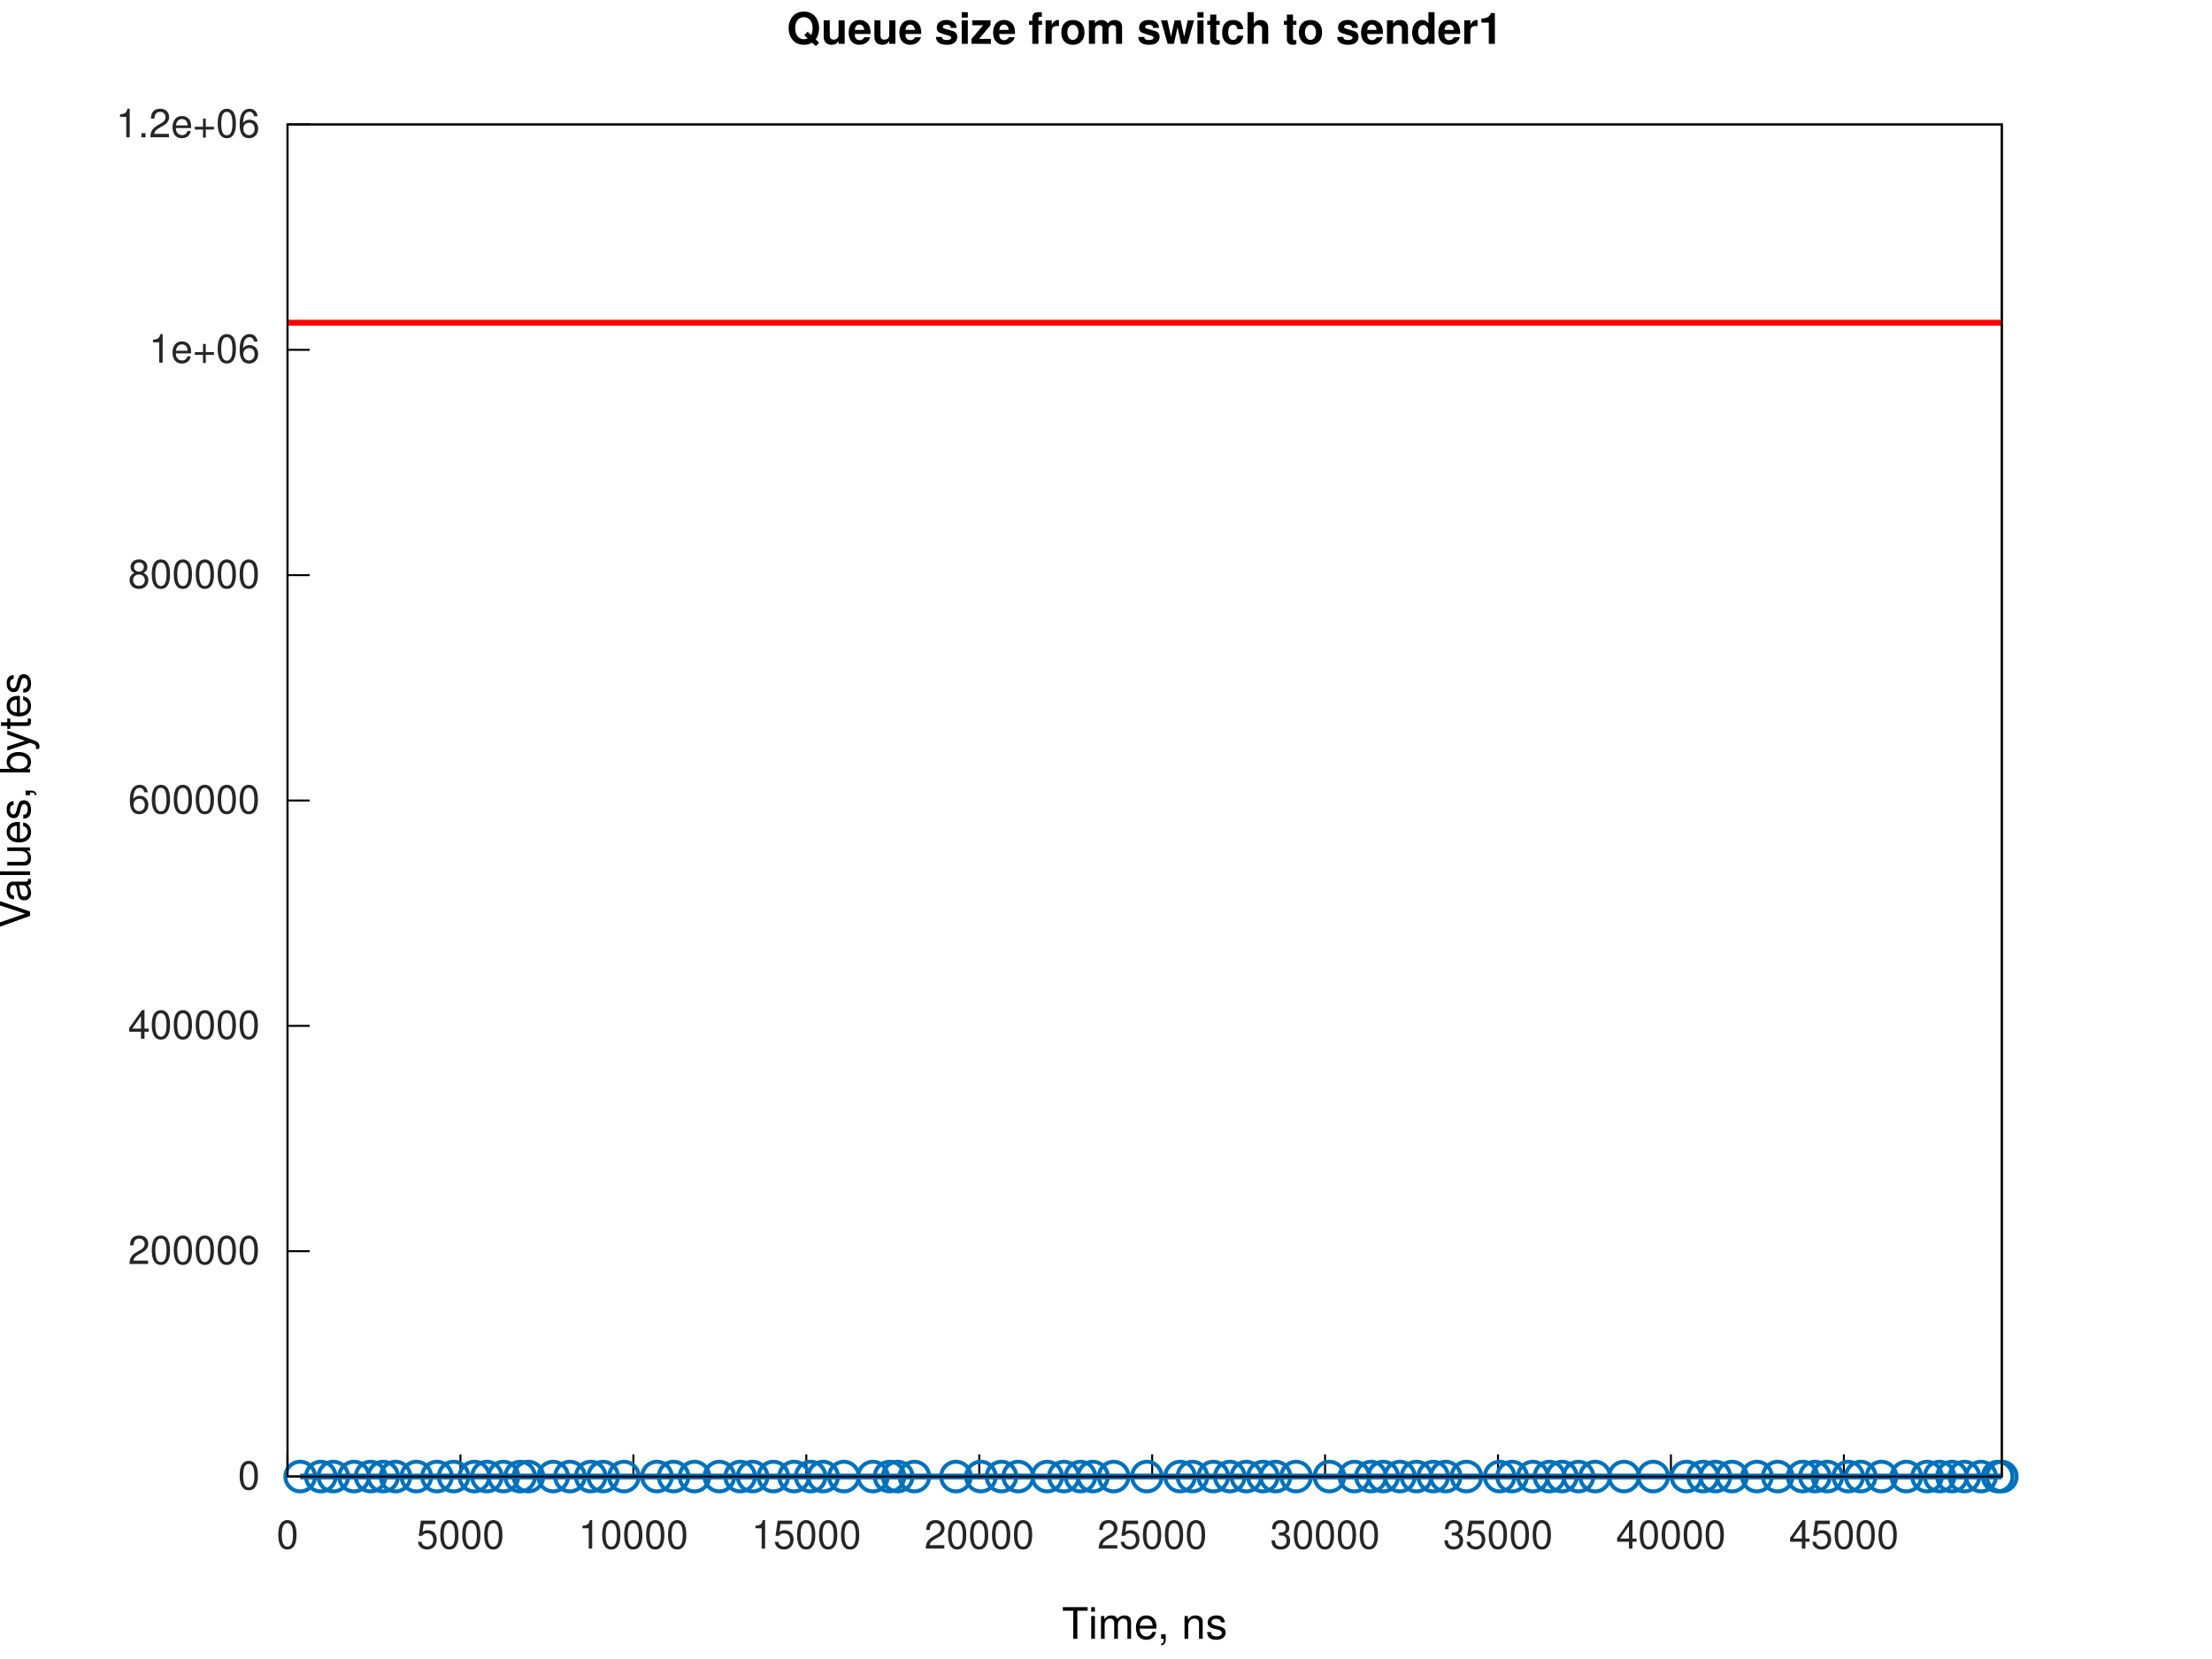
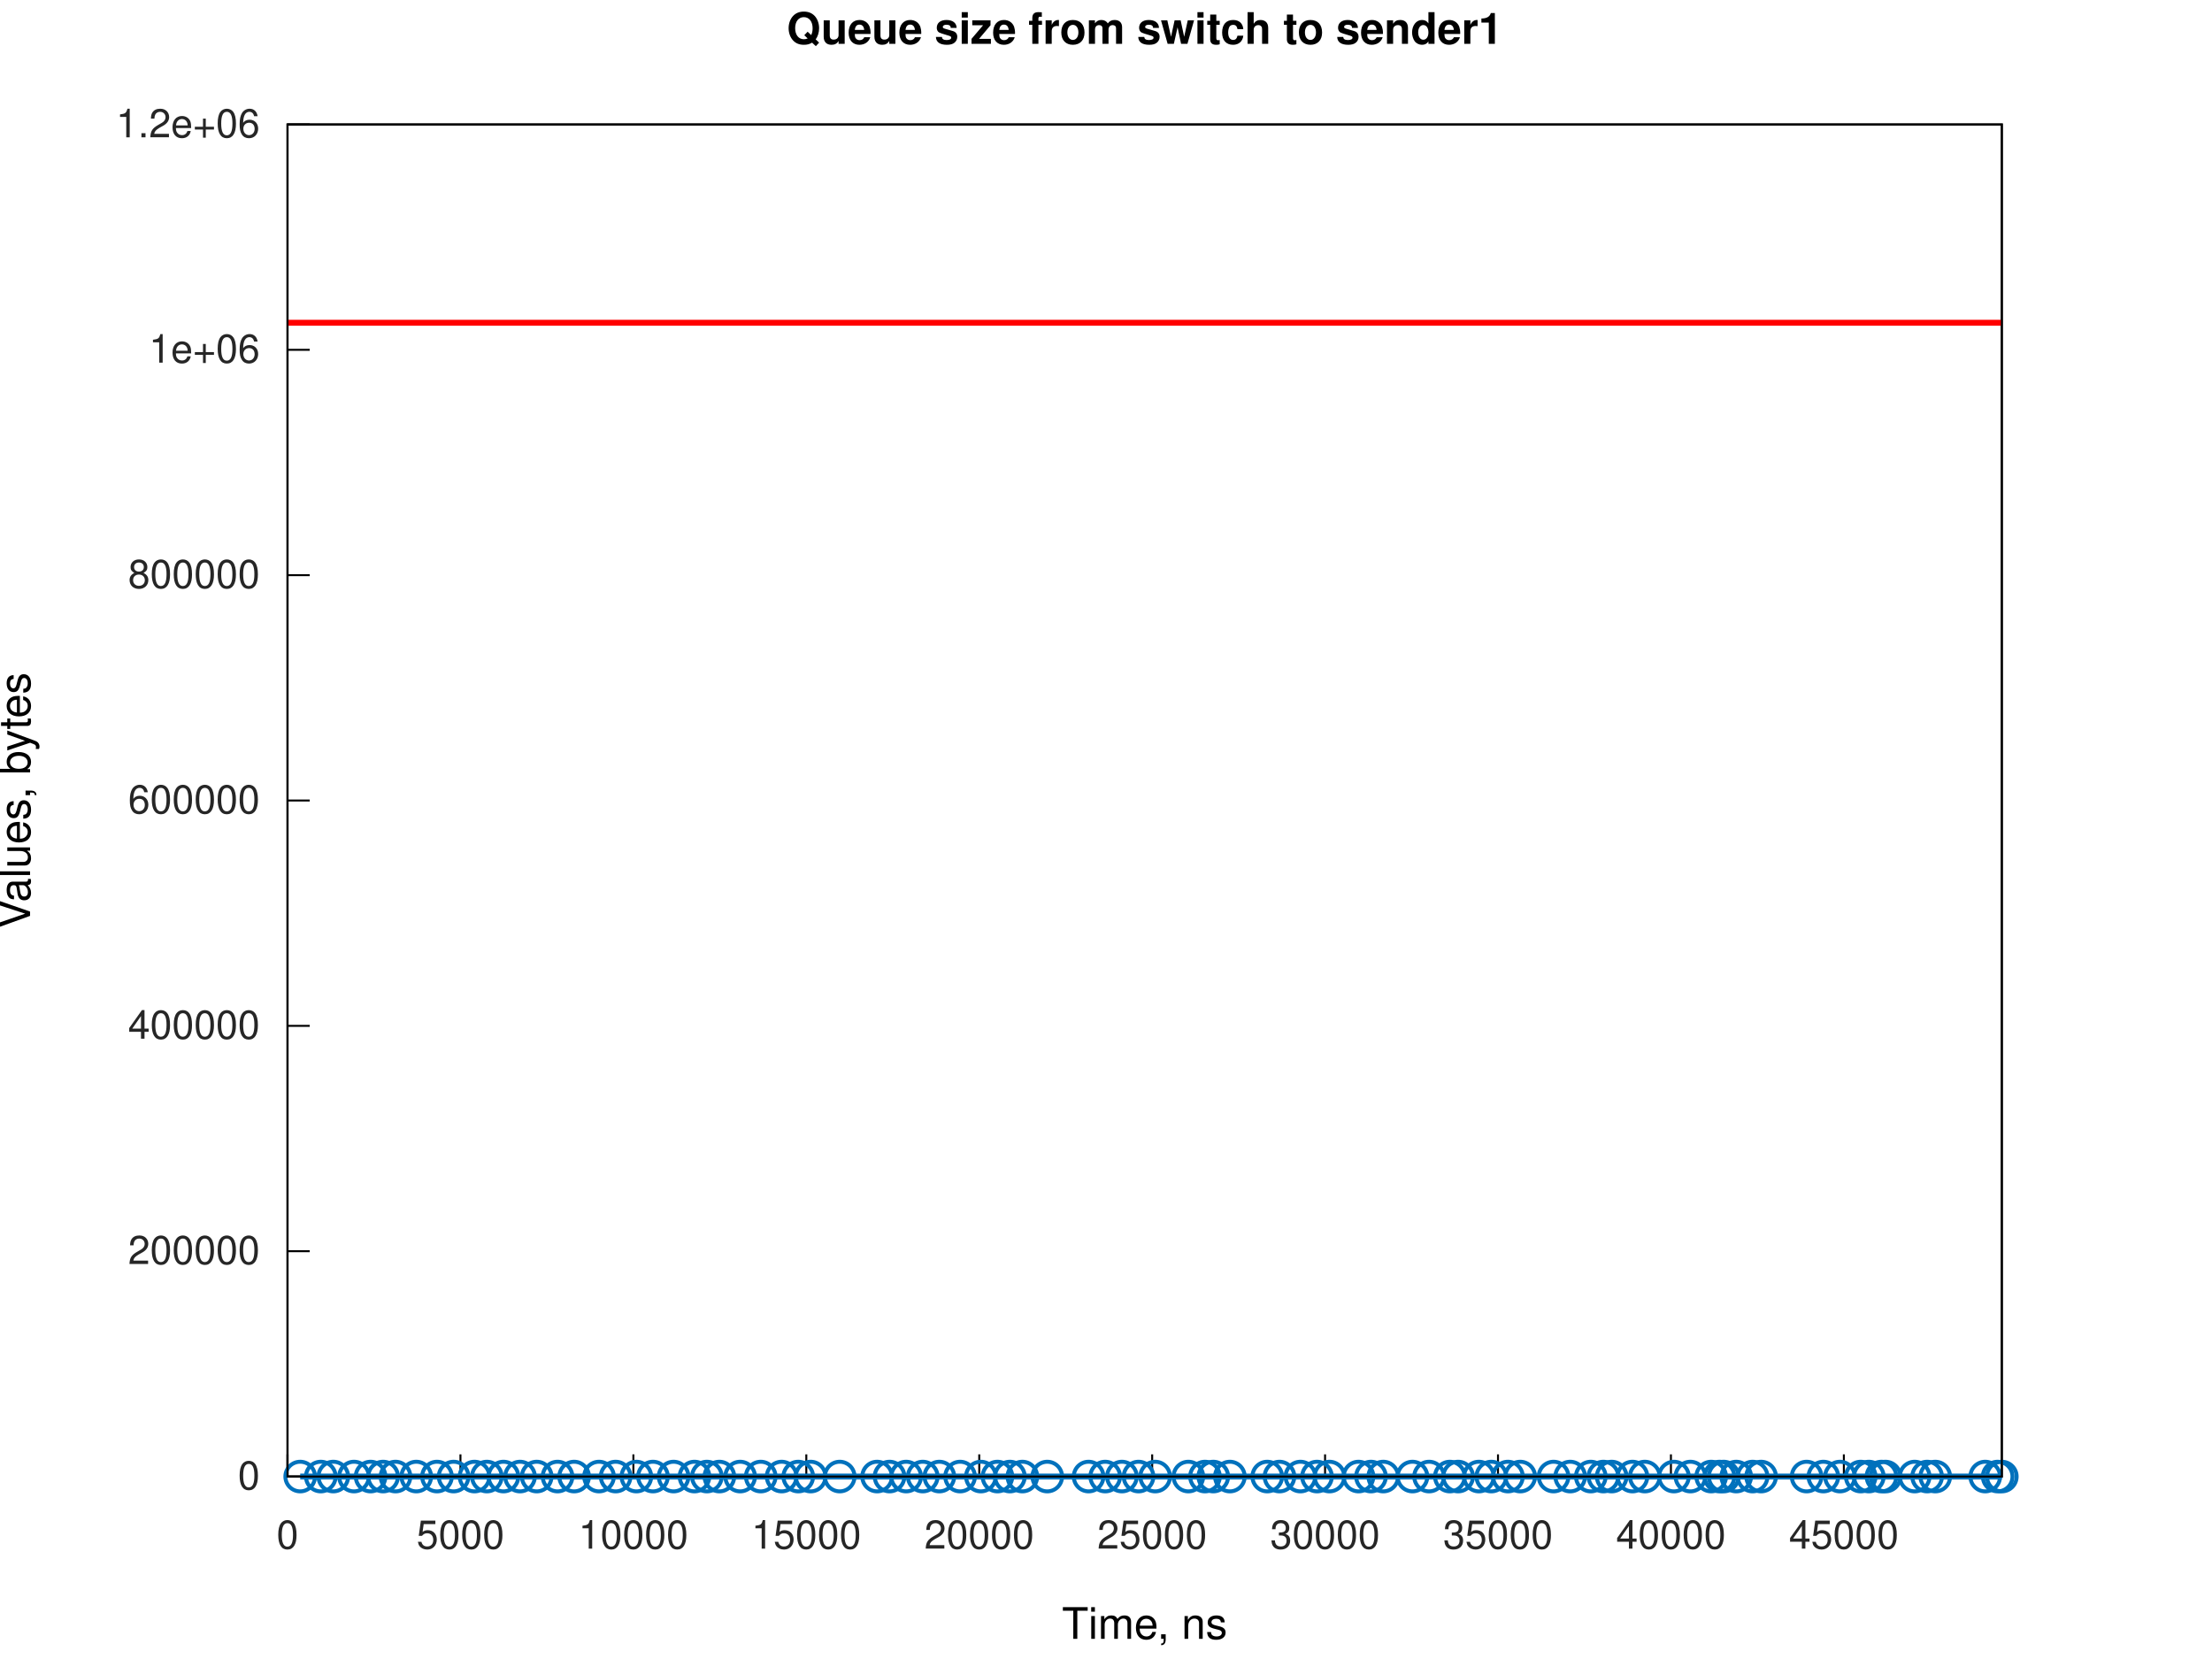
<svg xmlns="http://www.w3.org/2000/svg" xmlns:xlink="http://www.w3.org/1999/xlink" width="560" height="420" viewBox="0 0 560 420">
  <g id="gnuplot_canvas">
    <rect x="0" y="0" width="560" height="420" fill="none" />
    <defs>
      <circle id="gpDot" r="0.5" stroke-width="0.5" stroke="currentColor" />
      <path id="gpPt0" stroke-width="0.267" stroke="currentColor" d="M-1,0 h2 M0,-1 v2" />
      <path id="gpPt1" stroke-width="0.267" stroke="currentColor" d="M-1,-1 L1,1 M1,-1 L-1,1" />
      <path id="gpPt2" stroke-width="0.267" stroke="currentColor" d="M-1,0 L1,0 M0,-1 L0,1 M-1,-1 L1,1 M-1,1 L1,-1" />
      <rect id="gpPt3" stroke-width="0.267" stroke="currentColor" x="-1" y="-1" width="2" height="2" />
      <rect id="gpPt4" stroke-width="0.267" stroke="currentColor" fill="currentColor" x="-1" y="-1" width="2" height="2" />
      <circle id="gpPt5" stroke-width="0.267" stroke="currentColor" cx="0" cy="0" r="1" />
      <use xlink:href="#gpPt5" id="gpPt6" fill="currentColor" stroke="none" />
      <path id="gpPt7" stroke-width="0.267" stroke="currentColor" d="M0,-1.33 L-1.33,0.67 L1.33,0.67 z" />
      <use xlink:href="#gpPt7" id="gpPt8" fill="currentColor" stroke="none" />
      <use xlink:href="#gpPt7" id="gpPt9" stroke="currentColor" transform="rotate(180)" />
      <use xlink:href="#gpPt9" id="gpPt10" fill="currentColor" stroke="none" />
      <use xlink:href="#gpPt3" id="gpPt11" stroke="currentColor" transform="rotate(45)" />
      <use xlink:href="#gpPt11" id="gpPt12" fill="currentColor" stroke="none" />
      <path id="gpPt13" stroke-width="0.267" stroke="currentColor" d="M0,1.330 L1.265,0.411 L0.782,-1.067 L-0.782,-1.076 L-1.265,0.411 z" />
      <use xlink:href="#gpPt13" id="gpPt14" fill="currentColor" stroke="none" />
      <filter id="textbox" filterUnits="objectBoundingBox" x="0" y="0" height="1" width="1">
        <feFlood flood-color="white" flood-opacity="1" result="bgnd" />
        <feComposite in="SourceGraphic" in2="bgnd" operator="atop" />
      </filter>
      <filter id="greybox" filterUnits="objectBoundingBox" x="0" y="0" height="1" width="1">
        <feFlood flood-color="lightgrey" flood-opacity="1" result="grey" />
        <feComposite in="SourceGraphic" in2="grey" operator="atop" />
      </filter>
    </defs>
    <g fill="none" color="white" stroke="currentColor" stroke-width="1.00" stroke-linecap="butt" stroke-linejoin="miter">
</g>
    <g fill="none" color="white" stroke="currentColor" stroke-width="0.50" stroke-linecap="butt" stroke-linejoin="miter">
</g>
    <g fill="none" color="black" stroke="currentColor" stroke-width="0.50" stroke-linecap="butt" stroke-linejoin="miter">
      <path stroke="rgb(  0,   0,   0)" d="M72.79,373.81 L78.41,373.81  " />
      <g transform="translate(65.79,377.06)" stroke="none" fill="rgb(38,38,38)" font-family="Helvetica" font-size="10.00" text-anchor="end">
        <text>
          <tspan font-family="Helvetica">0</tspan>
        </text>
      </g>
    </g>
    <g fill="none" color="black" stroke="currentColor" stroke-width="0.50" stroke-linecap="butt" stroke-linejoin="miter">
      <path stroke="rgb(  0,   0,   0)" d="M72.79,316.76 L78.41,316.76  " />
      <g transform="translate(65.79,320.01)" stroke="none" fill="rgb(38,38,38)" font-family="Helvetica" font-size="10.00" text-anchor="end">
        <text>
          <tspan font-family="Helvetica">200000</tspan>
        </text>
      </g>
    </g>
    <g fill="none" color="black" stroke="currentColor" stroke-width="0.50" stroke-linecap="butt" stroke-linejoin="miter">
      <path stroke="rgb(  0,   0,   0)" d="M72.79,259.71 L78.41,259.71  " />
      <g transform="translate(65.79,262.96)" stroke="none" fill="rgb(38,38,38)" font-family="Helvetica" font-size="10.00" text-anchor="end">
        <text>
          <tspan font-family="Helvetica">400000</tspan>
        </text>
      </g>
    </g>
    <g fill="none" color="black" stroke="currentColor" stroke-width="0.50" stroke-linecap="butt" stroke-linejoin="miter">
      <path stroke="rgb(  0,   0,   0)" d="M72.79,202.66 L78.41,202.66  " />
      <g transform="translate(65.79,205.91)" stroke="none" fill="rgb(38,38,38)" font-family="Helvetica" font-size="10.00" text-anchor="end">
        <text>
          <tspan font-family="Helvetica">600000</tspan>
        </text>
      </g>
    </g>
    <g fill="none" color="black" stroke="currentColor" stroke-width="0.50" stroke-linecap="butt" stroke-linejoin="miter">
      <path stroke="rgb(  0,   0,   0)" d="M72.79,145.61 L78.41,145.61  " />
      <g transform="translate(65.79,148.86)" stroke="none" fill="rgb(38,38,38)" font-family="Helvetica" font-size="10.00" text-anchor="end">
        <text>
          <tspan font-family="Helvetica">800000</tspan>
        </text>
      </g>
    </g>
    <g fill="none" color="black" stroke="currentColor" stroke-width="0.50" stroke-linecap="butt" stroke-linejoin="miter">
      <path stroke="rgb(  0,   0,   0)" d="M72.79,88.56 L78.41,88.56  " />
      <g transform="translate(65.79,91.81)" stroke="none" fill="rgb(38,38,38)" font-family="Helvetica" font-size="10.00" text-anchor="end">
        <text>
          <tspan font-family="Helvetica">1e+06</tspan>
        </text>
      </g>
    </g>
    <g fill="none" color="black" stroke="currentColor" stroke-width="0.50" stroke-linecap="butt" stroke-linejoin="miter">
      <path stroke="rgb(  0,   0,   0)" d="M72.79,31.51 L78.41,31.51  " />
      <g transform="translate(65.79,34.76)" stroke="none" fill="rgb(38,38,38)" font-family="Helvetica" font-size="10.00" text-anchor="end">
        <text>
          <tspan font-family="Helvetica">1.2e+06</tspan>
        </text>
      </g>
    </g>
    <g fill="none" color="black" stroke="currentColor" stroke-width="0.50" stroke-linecap="butt" stroke-linejoin="miter">
      <path stroke="rgb(  0,   0,   0)" d="M72.79,373.81 L72.79,368.19  " />
      <g transform="translate(72.79,392.06)" stroke="none" fill="rgb(38,38,38)" font-family="Helvetica" font-size="10.00" text-anchor="middle">
        <text>
          <tspan font-family="Helvetica">0</tspan>
        </text>
      </g>
    </g>
    <g fill="none" color="black" stroke="currentColor" stroke-width="0.50" stroke-linecap="butt" stroke-linejoin="miter">
      <path stroke="rgb(  0,   0,   0)" d="M116.57,373.81 L116.57,368.19  " />
      <g transform="translate(116.57,392.06)" stroke="none" fill="rgb(38,38,38)" font-family="Helvetica" font-size="10.00" text-anchor="middle">
        <text>
          <tspan font-family="Helvetica">5000</tspan>
        </text>
      </g>
    </g>
    <g fill="none" color="black" stroke="currentColor" stroke-width="0.50" stroke-linecap="butt" stroke-linejoin="miter">
      <path stroke="rgb(  0,   0,   0)" d="M160.35,373.81 L160.35,368.19  " />
      <g transform="translate(160.35,392.06)" stroke="none" fill="rgb(38,38,38)" font-family="Helvetica" font-size="10.00" text-anchor="middle">
        <text>
          <tspan font-family="Helvetica">10000</tspan>
        </text>
      </g>
    </g>
    <g fill="none" color="black" stroke="currentColor" stroke-width="0.50" stroke-linecap="butt" stroke-linejoin="miter">
      <path stroke="rgb(  0,   0,   0)" d="M204.13,373.81 L204.13,368.19  " />
      <g transform="translate(204.13,392.06)" stroke="none" fill="rgb(38,38,38)" font-family="Helvetica" font-size="10.00" text-anchor="middle">
        <text>
          <tspan font-family="Helvetica">15000</tspan>
        </text>
      </g>
    </g>
    <g fill="none" color="black" stroke="currentColor" stroke-width="0.50" stroke-linecap="butt" stroke-linejoin="miter">
      <path stroke="rgb(  0,   0,   0)" d="M247.91,373.81 L247.91,368.19  " />
      <g transform="translate(247.91,392.06)" stroke="none" fill="rgb(38,38,38)" font-family="Helvetica" font-size="10.00" text-anchor="middle">
        <text>
          <tspan font-family="Helvetica">20000</tspan>
        </text>
      </g>
    </g>
    <g fill="none" color="black" stroke="currentColor" stroke-width="0.50" stroke-linecap="butt" stroke-linejoin="miter">
      <path stroke="rgb(  0,   0,   0)" d="M291.69,373.81 L291.69,368.19  " />
      <g transform="translate(291.69,392.06)" stroke="none" fill="rgb(38,38,38)" font-family="Helvetica" font-size="10.00" text-anchor="middle">
        <text>
          <tspan font-family="Helvetica">25000</tspan>
        </text>
      </g>
    </g>
    <g fill="none" color="black" stroke="currentColor" stroke-width="0.50" stroke-linecap="butt" stroke-linejoin="miter">
      <path stroke="rgb(  0,   0,   0)" d="M335.46,373.81 L335.46,368.19  " />
      <g transform="translate(335.46,392.06)" stroke="none" fill="rgb(38,38,38)" font-family="Helvetica" font-size="10.00" text-anchor="middle">
        <text>
          <tspan font-family="Helvetica">30000</tspan>
        </text>
      </g>
    </g>
    <g fill="none" color="black" stroke="currentColor" stroke-width="0.50" stroke-linecap="butt" stroke-linejoin="miter">
      <path stroke="rgb(  0,   0,   0)" d="M379.24,373.81 L379.24,368.19  " />
      <g transform="translate(379.24,392.06)" stroke="none" fill="rgb(38,38,38)" font-family="Helvetica" font-size="10.00" text-anchor="middle">
        <text>
          <tspan font-family="Helvetica">35000</tspan>
        </text>
      </g>
    </g>
    <g fill="none" color="black" stroke="currentColor" stroke-width="0.50" stroke-linecap="butt" stroke-linejoin="miter">
      <path stroke="rgb(  0,   0,   0)" d="M423.02,373.81 L423.02,368.19  " />
      <g transform="translate(423.02,392.06)" stroke="none" fill="rgb(38,38,38)" font-family="Helvetica" font-size="10.00" text-anchor="middle">
        <text>
          <tspan font-family="Helvetica">40000</tspan>
        </text>
      </g>
    </g>
    <g fill="none" color="black" stroke="currentColor" stroke-width="0.50" stroke-linecap="butt" stroke-linejoin="miter">
      <path stroke="rgb(  0,   0,   0)" d="M466.80,373.81 L466.80,368.19  " />
      <g transform="translate(466.80,392.06)" stroke="none" fill="rgb(38,38,38)" font-family="Helvetica" font-size="10.00" text-anchor="middle">
        <text>
          <tspan font-family="Helvetica">45000</tspan>
        </text>
      </g>
    </g>
    <g fill="none" color="black" stroke="currentColor" stroke-width="0.50" stroke-linecap="butt" stroke-linejoin="miter">
</g>
    <g fill="none" color="black" stroke="currentColor" stroke-width="0.50" stroke-linecap="butt" stroke-linejoin="miter">
      <path stroke="rgb(  0,   0,   0)" d="M72.79,31.51 L72.79,373.81 L506.79,373.81 L506.79,31.51 L72.79,31.51 Z  " />
    </g>
    <g fill="none" color="black" stroke="currentColor" stroke-width="0.50" stroke-linecap="butt" stroke-linejoin="miter">
</g>
    <g id="gnuplot_plot_1a">
      <g fill="none" color="white" stroke="rgb(  0,   0,   0)" stroke-width="1.50" stroke-linecap="butt" stroke-linejoin="miter">
</g>
      <g fill="none" color="black" stroke="currentColor" stroke-width="1.50" stroke-linecap="butt" stroke-linejoin="miter">
-         <path stroke="rgb(  0, 113, 188)" d="M76.00,373.81 L81.21,373.81 L84.38,373.81 L89.62,373.81 L93.82,373.81 L96.99,373.81 L100.13,373.81 L105.41,373.81   L110.63,373.81 L114.84,373.81 L120.09,373.81 L123.27,373.81 L127.45,373.81 L131.68,373.81 L133.79,373.81 L140.05,373.81   L144.29,373.81 L149.55,373.81 L152.70,373.81 L157.95,373.81 L166.32,373.81 L170.52,373.81 L175.82,373.81 L182.12,373.81   L187.38,373.81 L190.53,373.81 L195.78,373.81 L201.03,373.81 L205.23,373.81 L208.39,373.81 L213.64,373.81 L221.00,373.81   L225.20,373.81 L227.26,373.81 L231.50,373.81 L242.01,373.81 L248.32,373.81 L253.54,373.81 L257.77,373.81 L265.13,373.81   L269.33,373.81 L273.53,373.81 L276.69,373.81 L281.94,373.81 L290.35,373.81 L298.75,373.81 L301.89,373.81 L307.16,373.81   L311.35,373.81 L315.52,373.81 L319.73,373.81 L322.92,373.81 L328.13,373.81 L336.57,373.81 L342.88,373.81 L347.08,373.81   L350.19,373.81 L354.40,373.81 L358.60,373.81 L362.84,373.81 L366.00,373.81 L371.25,373.81 L379.66,373.81 L382.81,373.81   L388.06,373.81 L392.26,373.81 L395.42,373.81 L399.62,373.81 L403.82,373.81 L411.13,373.81 L418.53,373.81 L426.94,373.81   L431.14,373.81 L434.29,373.81 L438.49,373.81 L444.80,373.81 L450.05,373.81 L456.36,373.81 L459.47,373.81 L462.63,373.81   L467.91,373.81 L471.07,373.81 L476.32,373.81 L482.62,373.81 L487.88,373.81 L491.03,373.81 L494.17,373.81 L497.33,373.81   L501.54,373.81 L505.74,373.81 L506.79,373.81  " />
+         <path stroke="rgb(  0, 113, 188)" d="M76.00,373.81 L81.21,373.81 L84.38,373.81 L89.62,373.81 L93.82,373.81 L96.99,373.81 L100.13,373.81 L105.39,373.81   L110.63,373.81 L114.84,373.81 L120.13,373.81 L123.26,373.81 L127.46,373.81 L131.65,373.81 L135.88,373.81 L141.15,373.81   L145.35,373.81 L151.65,373.81 L155.86,373.81 L161.11,373.81 L165.31,373.81 L170.53,373.81 L175.82,373.81 L178.96,373.81   L182.12,373.81 L187.38,373.81 L192.59,373.81 L197.88,373.81 L202.09,373.81 L205.23,373.81 L212.59,373.81 L222.05,373.81   L225.20,373.81 L229.41,373.81 L233.61,373.81 L237.81,373.81 L243.06,373.81 L248.32,373.81 L252.52,373.81 L255.67,373.81   L258.83,373.81 L265.13,373.81 L275.59,373.81 L279.80,373.81 L284.03,373.81 L288.24,373.81 L292.45,373.81 L300.85,373.81   L305.06,373.81 L307.16,373.81 L311.36,373.81 L320.82,373.81 L323.92,373.81 L329.22,373.81 L333.42,373.81 L336.57,373.81   L343.93,373.81 L347.08,373.81 L350.19,373.81 L357.59,373.81 L361.79,373.81 L367.05,373.81 L369.15,373.81 L374.40,373.81   L377.55,373.81 L381.76,373.81 L384.87,373.81 L393.31,373.81 L397.52,373.81 L402.73,373.81 L405.92,373.81 L408.02,373.81   L413.28,373.81 L416.41,373.81 L423.78,373.81 L427.95,373.81 L433.21,373.81 L435.32,373.81 L436.37,373.81 L439.55,373.81   L443.70,373.81 L445.85,373.81 L457.37,373.81 L461.61,373.81 L465.81,373.81 L471.07,373.81 L473.12,373.81 L476.32,373.81   L477.34,373.81 L484.73,373.81 L487.88,373.81 L489.94,373.81 L502.59,373.81 L505.74,373.81 L506.79,373.81  " />
        <use xlink:href="#gpPt5" transform="translate(76.00,373.81) scale(3.75)" color="rgb(  0, 113, 188)" />
        <use xlink:href="#gpPt5" transform="translate(81.21,373.81) scale(3.75)" color="rgb(  0, 113, 188)" />
        <use xlink:href="#gpPt5" transform="translate(84.38,373.81) scale(3.75)" color="rgb(  0, 113, 188)" />
        <use xlink:href="#gpPt5" transform="translate(89.62,373.81) scale(3.75)" color="rgb(  0, 113, 188)" />
        <use xlink:href="#gpPt5" transform="translate(93.82,373.81) scale(3.75)" color="rgb(  0, 113, 188)" />
        <use xlink:href="#gpPt5" transform="translate(96.99,373.81) scale(3.75)" color="rgb(  0, 113, 188)" />
        <use xlink:href="#gpPt5" transform="translate(100.13,373.81) scale(3.75)" color="rgb(  0, 113, 188)" />
-         <use xlink:href="#gpPt5" transform="translate(105.41,373.81) scale(3.75)" color="rgb(  0, 113, 188)" />
+         <use xlink:href="#gpPt5" transform="translate(105.39,373.81) scale(3.75)" color="rgb(  0, 113, 188)" />
        <use xlink:href="#gpPt5" transform="translate(110.63,373.81) scale(3.75)" color="rgb(  0, 113, 188)" />
        <use xlink:href="#gpPt5" transform="translate(114.84,373.81) scale(3.75)" color="rgb(  0, 113, 188)" />
-         <use xlink:href="#gpPt5" transform="translate(120.09,373.81) scale(3.75)" color="rgb(  0, 113, 188)" />
-         <use xlink:href="#gpPt5" transform="translate(123.27,373.81) scale(3.75)" color="rgb(  0, 113, 188)" />
-         <use xlink:href="#gpPt5" transform="translate(127.45,373.81) scale(3.75)" color="rgb(  0, 113, 188)" />
-         <use xlink:href="#gpPt5" transform="translate(131.68,373.81) scale(3.75)" color="rgb(  0, 113, 188)" />
-         <use xlink:href="#gpPt5" transform="translate(133.79,373.81) scale(3.75)" color="rgb(  0, 113, 188)" />
-         <use xlink:href="#gpPt5" transform="translate(140.05,373.81) scale(3.75)" color="rgb(  0, 113, 188)" />
-         <use xlink:href="#gpPt5" transform="translate(144.29,373.81) scale(3.75)" color="rgb(  0, 113, 188)" />
-         <use xlink:href="#gpPt5" transform="translate(149.55,373.81) scale(3.75)" color="rgb(  0, 113, 188)" />
-         <use xlink:href="#gpPt5" transform="translate(152.70,373.81) scale(3.75)" color="rgb(  0, 113, 188)" />
-         <use xlink:href="#gpPt5" transform="translate(157.95,373.81) scale(3.75)" color="rgb(  0, 113, 188)" />
-         <use xlink:href="#gpPt5" transform="translate(166.32,373.81) scale(3.75)" color="rgb(  0, 113, 188)" />
-         <use xlink:href="#gpPt5" transform="translate(170.52,373.81) scale(3.75)" color="rgb(  0, 113, 188)" />
+         <use xlink:href="#gpPt5" transform="translate(120.13,373.81) scale(3.75)" color="rgb(  0, 113, 188)" />
+         <use xlink:href="#gpPt5" transform="translate(123.26,373.81) scale(3.75)" color="rgb(  0, 113, 188)" />
+         <use xlink:href="#gpPt5" transform="translate(127.46,373.81) scale(3.75)" color="rgb(  0, 113, 188)" />
+         <use xlink:href="#gpPt5" transform="translate(131.65,373.81) scale(3.75)" color="rgb(  0, 113, 188)" />
+         <use xlink:href="#gpPt5" transform="translate(135.88,373.81) scale(3.75)" color="rgb(  0, 113, 188)" />
+         <use xlink:href="#gpPt5" transform="translate(141.15,373.81) scale(3.75)" color="rgb(  0, 113, 188)" />
+         <use xlink:href="#gpPt5" transform="translate(145.35,373.81) scale(3.75)" color="rgb(  0, 113, 188)" />
+         <use xlink:href="#gpPt5" transform="translate(151.65,373.81) scale(3.75)" color="rgb(  0, 113, 188)" />
+         <use xlink:href="#gpPt5" transform="translate(155.86,373.81) scale(3.75)" color="rgb(  0, 113, 188)" />
+         <use xlink:href="#gpPt5" transform="translate(161.11,373.81) scale(3.75)" color="rgb(  0, 113, 188)" />
+         <use xlink:href="#gpPt5" transform="translate(165.31,373.81) scale(3.75)" color="rgb(  0, 113, 188)" />
+         <use xlink:href="#gpPt5" transform="translate(170.53,373.81) scale(3.75)" color="rgb(  0, 113, 188)" />
        <use xlink:href="#gpPt5" transform="translate(175.82,373.81) scale(3.75)" color="rgb(  0, 113, 188)" />
+         <use xlink:href="#gpPt5" transform="translate(178.96,373.81) scale(3.75)" color="rgb(  0, 113, 188)" />
        <use xlink:href="#gpPt5" transform="translate(182.12,373.81) scale(3.75)" color="rgb(  0, 113, 188)" />
        <use xlink:href="#gpPt5" transform="translate(187.38,373.81) scale(3.75)" color="rgb(  0, 113, 188)" />
-         <use xlink:href="#gpPt5" transform="translate(190.53,373.81) scale(3.75)" color="rgb(  0, 113, 188)" />
-         <use xlink:href="#gpPt5" transform="translate(195.78,373.81) scale(3.75)" color="rgb(  0, 113, 188)" />
-         <use xlink:href="#gpPt5" transform="translate(201.03,373.81) scale(3.75)" color="rgb(  0, 113, 188)" />
+         <use xlink:href="#gpPt5" transform="translate(192.59,373.81) scale(3.75)" color="rgb(  0, 113, 188)" />
+         <use xlink:href="#gpPt5" transform="translate(197.88,373.81) scale(3.75)" color="rgb(  0, 113, 188)" />
+         <use xlink:href="#gpPt5" transform="translate(202.09,373.81) scale(3.75)" color="rgb(  0, 113, 188)" />
        <use xlink:href="#gpPt5" transform="translate(205.23,373.81) scale(3.75)" color="rgb(  0, 113, 188)" />
-         <use xlink:href="#gpPt5" transform="translate(208.39,373.81) scale(3.75)" color="rgb(  0, 113, 188)" />
-         <use xlink:href="#gpPt5" transform="translate(213.64,373.81) scale(3.75)" color="rgb(  0, 113, 188)" />
-         <use xlink:href="#gpPt5" transform="translate(221.00,373.81) scale(3.75)" color="rgb(  0, 113, 188)" />
+         <use xlink:href="#gpPt5" transform="translate(212.59,373.81) scale(3.75)" color="rgb(  0, 113, 188)" />
+         <use xlink:href="#gpPt5" transform="translate(222.05,373.81) scale(3.75)" color="rgb(  0, 113, 188)" />
        <use xlink:href="#gpPt5" transform="translate(225.20,373.81) scale(3.75)" color="rgb(  0, 113, 188)" />
-         <use xlink:href="#gpPt5" transform="translate(227.26,373.81) scale(3.75)" color="rgb(  0, 113, 188)" />
-         <use xlink:href="#gpPt5" transform="translate(231.50,373.81) scale(3.75)" color="rgb(  0, 113, 188)" />
-         <use xlink:href="#gpPt5" transform="translate(242.01,373.81) scale(3.75)" color="rgb(  0, 113, 188)" />
+         <use xlink:href="#gpPt5" transform="translate(229.41,373.81) scale(3.75)" color="rgb(  0, 113, 188)" />
+         <use xlink:href="#gpPt5" transform="translate(233.61,373.81) scale(3.75)" color="rgb(  0, 113, 188)" />
+         <use xlink:href="#gpPt5" transform="translate(237.81,373.81) scale(3.75)" color="rgb(  0, 113, 188)" />
+         <use xlink:href="#gpPt5" transform="translate(243.06,373.81) scale(3.75)" color="rgb(  0, 113, 188)" />
        <use xlink:href="#gpPt5" transform="translate(248.32,373.81) scale(3.75)" color="rgb(  0, 113, 188)" />
-         <use xlink:href="#gpPt5" transform="translate(253.54,373.81) scale(3.75)" color="rgb(  0, 113, 188)" />
-         <use xlink:href="#gpPt5" transform="translate(257.77,373.81) scale(3.75)" color="rgb(  0, 113, 188)" />
+         <use xlink:href="#gpPt5" transform="translate(252.52,373.81) scale(3.75)" color="rgb(  0, 113, 188)" />
+         <use xlink:href="#gpPt5" transform="translate(255.67,373.81) scale(3.75)" color="rgb(  0, 113, 188)" />
+         <use xlink:href="#gpPt5" transform="translate(258.83,373.81) scale(3.75)" color="rgb(  0, 113, 188)" />
        <use xlink:href="#gpPt5" transform="translate(265.13,373.81) scale(3.75)" color="rgb(  0, 113, 188)" />
-         <use xlink:href="#gpPt5" transform="translate(269.33,373.81) scale(3.75)" color="rgb(  0, 113, 188)" />
-         <use xlink:href="#gpPt5" transform="translate(273.53,373.81) scale(3.75)" color="rgb(  0, 113, 188)" />
-         <use xlink:href="#gpPt5" transform="translate(276.69,373.81) scale(3.75)" color="rgb(  0, 113, 188)" />
-         <use xlink:href="#gpPt5" transform="translate(281.94,373.81) scale(3.75)" color="rgb(  0, 113, 188)" />
-         <use xlink:href="#gpPt5" transform="translate(290.35,373.81) scale(3.75)" color="rgb(  0, 113, 188)" />
-         <use xlink:href="#gpPt5" transform="translate(298.75,373.81) scale(3.75)" color="rgb(  0, 113, 188)" />
-         <use xlink:href="#gpPt5" transform="translate(301.89,373.81) scale(3.75)" color="rgb(  0, 113, 188)" />
+         <use xlink:href="#gpPt5" transform="translate(275.59,373.81) scale(3.75)" color="rgb(  0, 113, 188)" />
+         <use xlink:href="#gpPt5" transform="translate(279.80,373.81) scale(3.75)" color="rgb(  0, 113, 188)" />
+         <use xlink:href="#gpPt5" transform="translate(284.03,373.81) scale(3.75)" color="rgb(  0, 113, 188)" />
+         <use xlink:href="#gpPt5" transform="translate(288.24,373.81) scale(3.75)" color="rgb(  0, 113, 188)" />
+         <use xlink:href="#gpPt5" transform="translate(292.45,373.81) scale(3.75)" color="rgb(  0, 113, 188)" />
+         <use xlink:href="#gpPt5" transform="translate(300.85,373.81) scale(3.75)" color="rgb(  0, 113, 188)" />
+         <use xlink:href="#gpPt5" transform="translate(305.06,373.81) scale(3.75)" color="rgb(  0, 113, 188)" />
        <use xlink:href="#gpPt5" transform="translate(307.16,373.81) scale(3.75)" color="rgb(  0, 113, 188)" />
-         <use xlink:href="#gpPt5" transform="translate(311.35,373.81) scale(3.75)" color="rgb(  0, 113, 188)" />
-         <use xlink:href="#gpPt5" transform="translate(315.52,373.81) scale(3.75)" color="rgb(  0, 113, 188)" />
-         <use xlink:href="#gpPt5" transform="translate(319.73,373.81) scale(3.75)" color="rgb(  0, 113, 188)" />
-         <use xlink:href="#gpPt5" transform="translate(322.92,373.81) scale(3.75)" color="rgb(  0, 113, 188)" />
-         <use xlink:href="#gpPt5" transform="translate(328.13,373.81) scale(3.75)" color="rgb(  0, 113, 188)" />
+         <use xlink:href="#gpPt5" transform="translate(311.36,373.81) scale(3.75)" color="rgb(  0, 113, 188)" />
+         <use xlink:href="#gpPt5" transform="translate(320.82,373.81) scale(3.75)" color="rgb(  0, 113, 188)" />
+         <use xlink:href="#gpPt5" transform="translate(323.92,373.81) scale(3.75)" color="rgb(  0, 113, 188)" />
+         <use xlink:href="#gpPt5" transform="translate(329.22,373.81) scale(3.75)" color="rgb(  0, 113, 188)" />
+         <use xlink:href="#gpPt5" transform="translate(333.42,373.81) scale(3.75)" color="rgb(  0, 113, 188)" />
        <use xlink:href="#gpPt5" transform="translate(336.57,373.81) scale(3.75)" color="rgb(  0, 113, 188)" />
-         <use xlink:href="#gpPt5" transform="translate(342.88,373.81) scale(3.75)" color="rgb(  0, 113, 188)" />
+         <use xlink:href="#gpPt5" transform="translate(343.93,373.81) scale(3.75)" color="rgb(  0, 113, 188)" />
        <use xlink:href="#gpPt5" transform="translate(347.08,373.81) scale(3.75)" color="rgb(  0, 113, 188)" />
        <use xlink:href="#gpPt5" transform="translate(350.19,373.81) scale(3.75)" color="rgb(  0, 113, 188)" />
-         <use xlink:href="#gpPt5" transform="translate(354.40,373.81) scale(3.75)" color="rgb(  0, 113, 188)" />
-         <use xlink:href="#gpPt5" transform="translate(358.60,373.81) scale(3.75)" color="rgb(  0, 113, 188)" />
-         <use xlink:href="#gpPt5" transform="translate(362.84,373.81) scale(3.75)" color="rgb(  0, 113, 188)" />
-         <use xlink:href="#gpPt5" transform="translate(366.00,373.81) scale(3.75)" color="rgb(  0, 113, 188)" />
-         <use xlink:href="#gpPt5" transform="translate(371.25,373.81) scale(3.75)" color="rgb(  0, 113, 188)" />
-         <use xlink:href="#gpPt5" transform="translate(379.66,373.81) scale(3.75)" color="rgb(  0, 113, 188)" />
-         <use xlink:href="#gpPt5" transform="translate(382.81,373.81) scale(3.75)" color="rgb(  0, 113, 188)" />
-         <use xlink:href="#gpPt5" transform="translate(388.06,373.81) scale(3.75)" color="rgb(  0, 113, 188)" />
-         <use xlink:href="#gpPt5" transform="translate(392.26,373.81) scale(3.75)" color="rgb(  0, 113, 188)" />
-         <use xlink:href="#gpPt5" transform="translate(395.42,373.81) scale(3.75)" color="rgb(  0, 113, 188)" />
-         <use xlink:href="#gpPt5" transform="translate(399.62,373.81) scale(3.75)" color="rgb(  0, 113, 188)" />
-         <use xlink:href="#gpPt5" transform="translate(403.82,373.81) scale(3.75)" color="rgb(  0, 113, 188)" />
-         <use xlink:href="#gpPt5" transform="translate(411.13,373.81) scale(3.75)" color="rgb(  0, 113, 188)" />
-         <use xlink:href="#gpPt5" transform="translate(418.53,373.81) scale(3.75)" color="rgb(  0, 113, 188)" />
-         <use xlink:href="#gpPt5" transform="translate(426.94,373.81) scale(3.75)" color="rgb(  0, 113, 188)" />
-         <use xlink:href="#gpPt5" transform="translate(431.14,373.81) scale(3.75)" color="rgb(  0, 113, 188)" />
-         <use xlink:href="#gpPt5" transform="translate(434.29,373.81) scale(3.75)" color="rgb(  0, 113, 188)" />
-         <use xlink:href="#gpPt5" transform="translate(438.49,373.81) scale(3.75)" color="rgb(  0, 113, 188)" />
-         <use xlink:href="#gpPt5" transform="translate(444.80,373.81) scale(3.75)" color="rgb(  0, 113, 188)" />
-         <use xlink:href="#gpPt5" transform="translate(450.05,373.81) scale(3.75)" color="rgb(  0, 113, 188)" />
-         <use xlink:href="#gpPt5" transform="translate(456.36,373.81) scale(3.75)" color="rgb(  0, 113, 188)" />
-         <use xlink:href="#gpPt5" transform="translate(459.47,373.81) scale(3.75)" color="rgb(  0, 113, 188)" />
-         <use xlink:href="#gpPt5" transform="translate(462.63,373.81) scale(3.75)" color="rgb(  0, 113, 188)" />
-         <use xlink:href="#gpPt5" transform="translate(467.91,373.81) scale(3.75)" color="rgb(  0, 113, 188)" />
+         <use xlink:href="#gpPt5" transform="translate(357.59,373.81) scale(3.75)" color="rgb(  0, 113, 188)" />
+         <use xlink:href="#gpPt5" transform="translate(361.79,373.81) scale(3.75)" color="rgb(  0, 113, 188)" />
+         <use xlink:href="#gpPt5" transform="translate(367.05,373.81) scale(3.75)" color="rgb(  0, 113, 188)" />
+         <use xlink:href="#gpPt5" transform="translate(369.15,373.81) scale(3.75)" color="rgb(  0, 113, 188)" />
+         <use xlink:href="#gpPt5" transform="translate(374.40,373.81) scale(3.75)" color="rgb(  0, 113, 188)" />
+         <use xlink:href="#gpPt5" transform="translate(377.55,373.81) scale(3.75)" color="rgb(  0, 113, 188)" />
+         <use xlink:href="#gpPt5" transform="translate(381.76,373.81) scale(3.75)" color="rgb(  0, 113, 188)" />
+         <use xlink:href="#gpPt5" transform="translate(384.87,373.81) scale(3.75)" color="rgb(  0, 113, 188)" />
+         <use xlink:href="#gpPt5" transform="translate(393.31,373.81) scale(3.75)" color="rgb(  0, 113, 188)" />
+         <use xlink:href="#gpPt5" transform="translate(397.52,373.81) scale(3.75)" color="rgb(  0, 113, 188)" />
+         <use xlink:href="#gpPt5" transform="translate(402.73,373.81) scale(3.75)" color="rgb(  0, 113, 188)" />
+         <use xlink:href="#gpPt5" transform="translate(405.92,373.81) scale(3.75)" color="rgb(  0, 113, 188)" />
+         <use xlink:href="#gpPt5" transform="translate(408.02,373.81) scale(3.75)" color="rgb(  0, 113, 188)" />
+         <use xlink:href="#gpPt5" transform="translate(413.28,373.81) scale(3.75)" color="rgb(  0, 113, 188)" />
+         <use xlink:href="#gpPt5" transform="translate(416.41,373.81) scale(3.75)" color="rgb(  0, 113, 188)" />
+         <use xlink:href="#gpPt5" transform="translate(423.78,373.81) scale(3.75)" color="rgb(  0, 113, 188)" />
+         <use xlink:href="#gpPt5" transform="translate(427.95,373.81) scale(3.75)" color="rgb(  0, 113, 188)" />
+         <use xlink:href="#gpPt5" transform="translate(433.21,373.81) scale(3.75)" color="rgb(  0, 113, 188)" />
+         <use xlink:href="#gpPt5" transform="translate(435.32,373.81) scale(3.75)" color="rgb(  0, 113, 188)" />
+         <use xlink:href="#gpPt5" transform="translate(436.37,373.81) scale(3.75)" color="rgb(  0, 113, 188)" />
+         <use xlink:href="#gpPt5" transform="translate(439.55,373.81) scale(3.75)" color="rgb(  0, 113, 188)" />
+         <use xlink:href="#gpPt5" transform="translate(443.70,373.81) scale(3.75)" color="rgb(  0, 113, 188)" />
+         <use xlink:href="#gpPt5" transform="translate(445.85,373.81) scale(3.75)" color="rgb(  0, 113, 188)" />
+         <use xlink:href="#gpPt5" transform="translate(457.37,373.81) scale(3.75)" color="rgb(  0, 113, 188)" />
+         <use xlink:href="#gpPt5" transform="translate(461.61,373.81) scale(3.75)" color="rgb(  0, 113, 188)" />
+         <use xlink:href="#gpPt5" transform="translate(465.81,373.81) scale(3.75)" color="rgb(  0, 113, 188)" />
        <use xlink:href="#gpPt5" transform="translate(471.07,373.81) scale(3.75)" color="rgb(  0, 113, 188)" />
+         <use xlink:href="#gpPt5" transform="translate(473.12,373.81) scale(3.75)" color="rgb(  0, 113, 188)" />
        <use xlink:href="#gpPt5" transform="translate(476.32,373.81) scale(3.75)" color="rgb(  0, 113, 188)" />
-         <use xlink:href="#gpPt5" transform="translate(482.62,373.81) scale(3.75)" color="rgb(  0, 113, 188)" />
+         <use xlink:href="#gpPt5" transform="translate(477.34,373.81) scale(3.75)" color="rgb(  0, 113, 188)" />
+         <use xlink:href="#gpPt5" transform="translate(484.73,373.81) scale(3.75)" color="rgb(  0, 113, 188)" />
        <use xlink:href="#gpPt5" transform="translate(487.88,373.81) scale(3.75)" color="rgb(  0, 113, 188)" />
-         <use xlink:href="#gpPt5" transform="translate(491.03,373.81) scale(3.75)" color="rgb(  0, 113, 188)" />
-         <use xlink:href="#gpPt5" transform="translate(494.17,373.81) scale(3.75)" color="rgb(  0, 113, 188)" />
-         <use xlink:href="#gpPt5" transform="translate(497.33,373.81) scale(3.75)" color="rgb(  0, 113, 188)" />
-         <use xlink:href="#gpPt5" transform="translate(501.54,373.81) scale(3.75)" color="rgb(  0, 113, 188)" />
+         <use xlink:href="#gpPt5" transform="translate(489.94,373.81) scale(3.75)" color="rgb(  0, 113, 188)" />
+         <use xlink:href="#gpPt5" transform="translate(502.59,373.81) scale(3.75)" color="rgb(  0, 113, 188)" />
        <use xlink:href="#gpPt5" transform="translate(505.74,373.81) scale(3.75)" color="rgb(  0, 113, 188)" />
        <use xlink:href="#gpPt5" transform="translate(506.79,373.81) scale(3.75)" color="rgb(  0, 113, 188)" />
      </g>
    </g>
    <g id="gnuplot_plot_2a">
      <g fill="none" color="black" stroke="currentColor" stroke-width="1.50" stroke-linecap="butt" stroke-linejoin="miter">
        <path stroke="rgb(255,   0,   0)" d="M72.79,81.71 L506.79,81.71  " />
      </g>
    </g>
    <g fill="none" color="white" stroke="rgb(255,   0,   0)" stroke-width="2.00" stroke-linecap="butt" stroke-linejoin="miter">
</g>
    <g fill="none" color="black" stroke="currentColor" stroke-width="2.00" stroke-linecap="butt" stroke-linejoin="miter">
</g>
    <g fill="none" color="black" stroke="black" stroke-width="0.50" stroke-linecap="butt" stroke-linejoin="miter">
</g>
    <g fill="none" color="black" stroke="currentColor" stroke-width="0.50" stroke-linecap="butt" stroke-linejoin="miter">
      <path stroke="rgb(  0,   0,   0)" d="M72.79,31.51 L72.79,373.81 L506.79,373.81 L506.79,31.51 L72.79,31.51 Z  " />
      <g transform="translate(7.61,202.66) rotate(270.00)" stroke="none" fill="rgb(0,0,0)" font-family="Helvetica" font-size="11.00" text-anchor="middle">
        <text>
          <tspan font-family="Helvetica">Values, bytes</tspan>
        </text>
      </g>
    </g>
    <g fill="none" color="black" stroke="currentColor" stroke-width="0.50" stroke-linecap="butt" stroke-linejoin="miter">
      <g transform="translate(289.79,414.89)" stroke="none" fill="rgb(0,0,0)" font-family="Helvetica" font-size="11.00" text-anchor="middle">
        <text>
          <tspan font-family="Helvetica">Time, ns</tspan>
        </text>
      </g>
    </g>
    <g fill="none" color="black" stroke="currentColor" stroke-width="0.50" stroke-linecap="butt" stroke-linejoin="miter">
</g>
    <g fill="none" color="black" stroke="currentColor" stroke-width="0.50" stroke-linecap="butt" stroke-linejoin="miter">
      <g transform="translate(289.79,11.09)" stroke="none" fill="rgb(0,0,0)" font-family="Helvetica" font-size="11.00" text-anchor="middle">
        <text>
          <tspan font-family="Helvetica" font-weight="bold">Queue size from switch to sender1</tspan>
        </text>
      </g>
    </g>
    <g fill="none" color="black" stroke="currentColor" stroke-width="0.50" stroke-linecap="butt" stroke-linejoin="miter">
</g>
  </g>
</svg>
